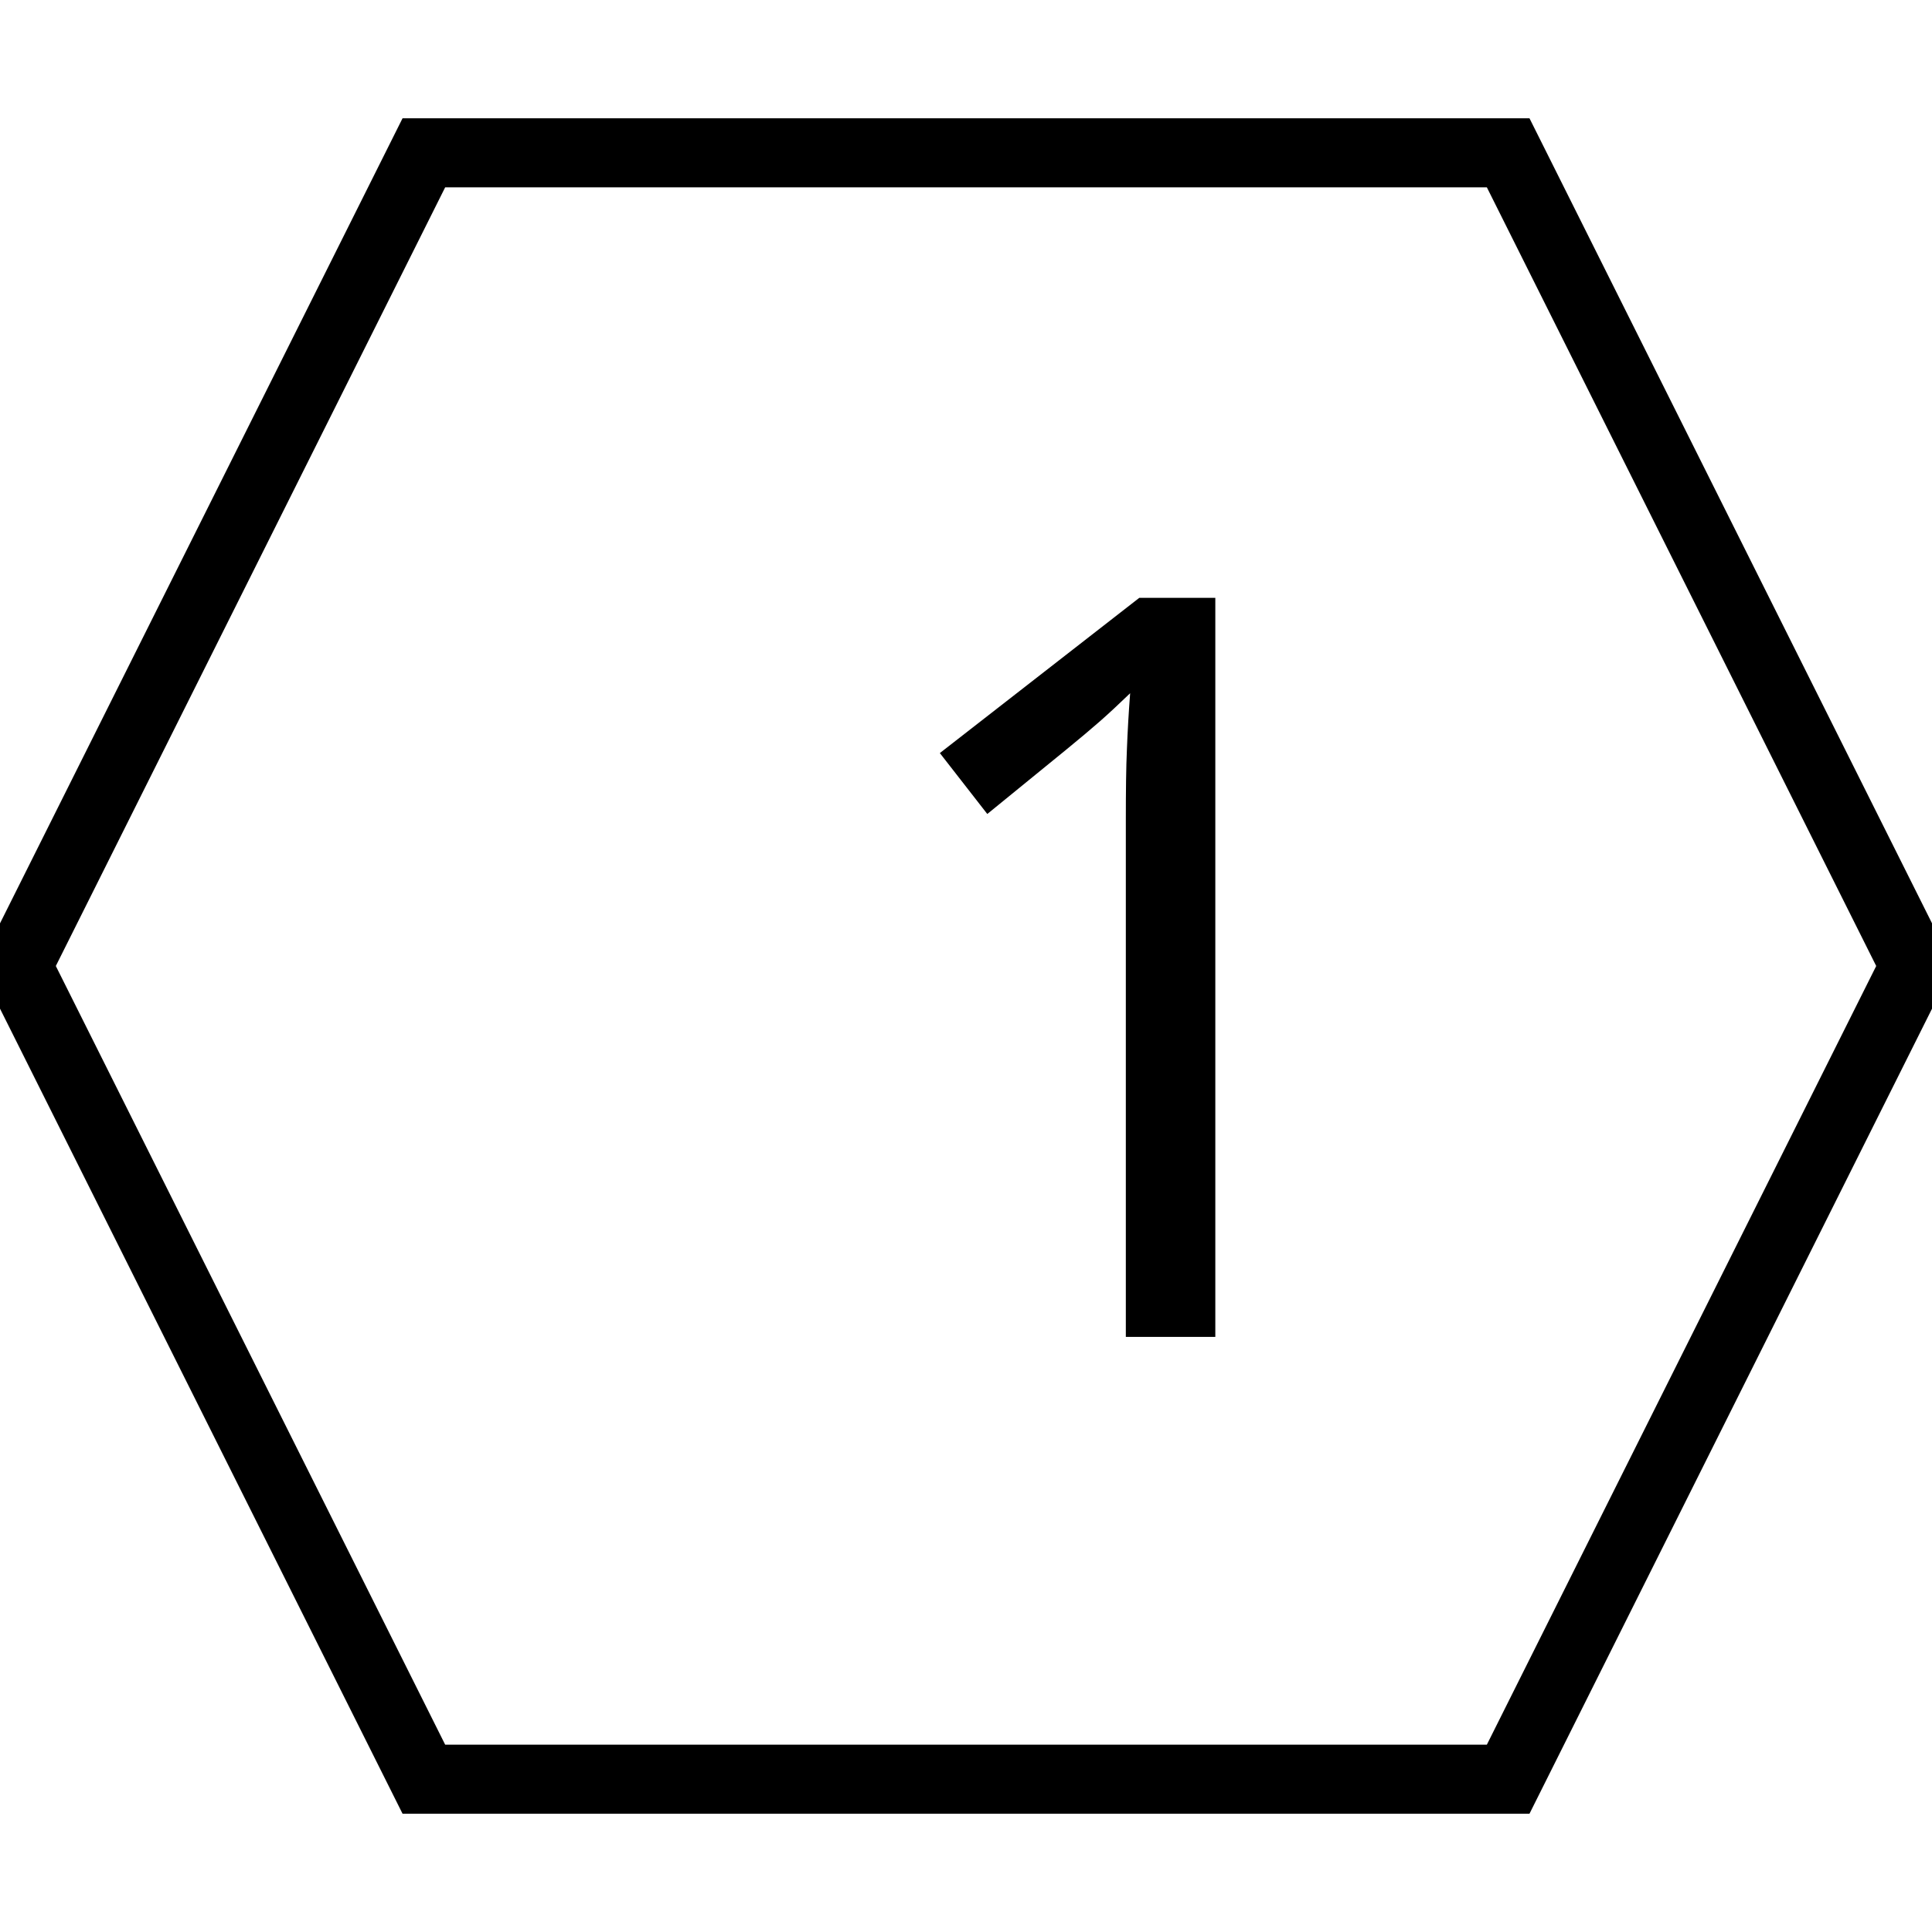
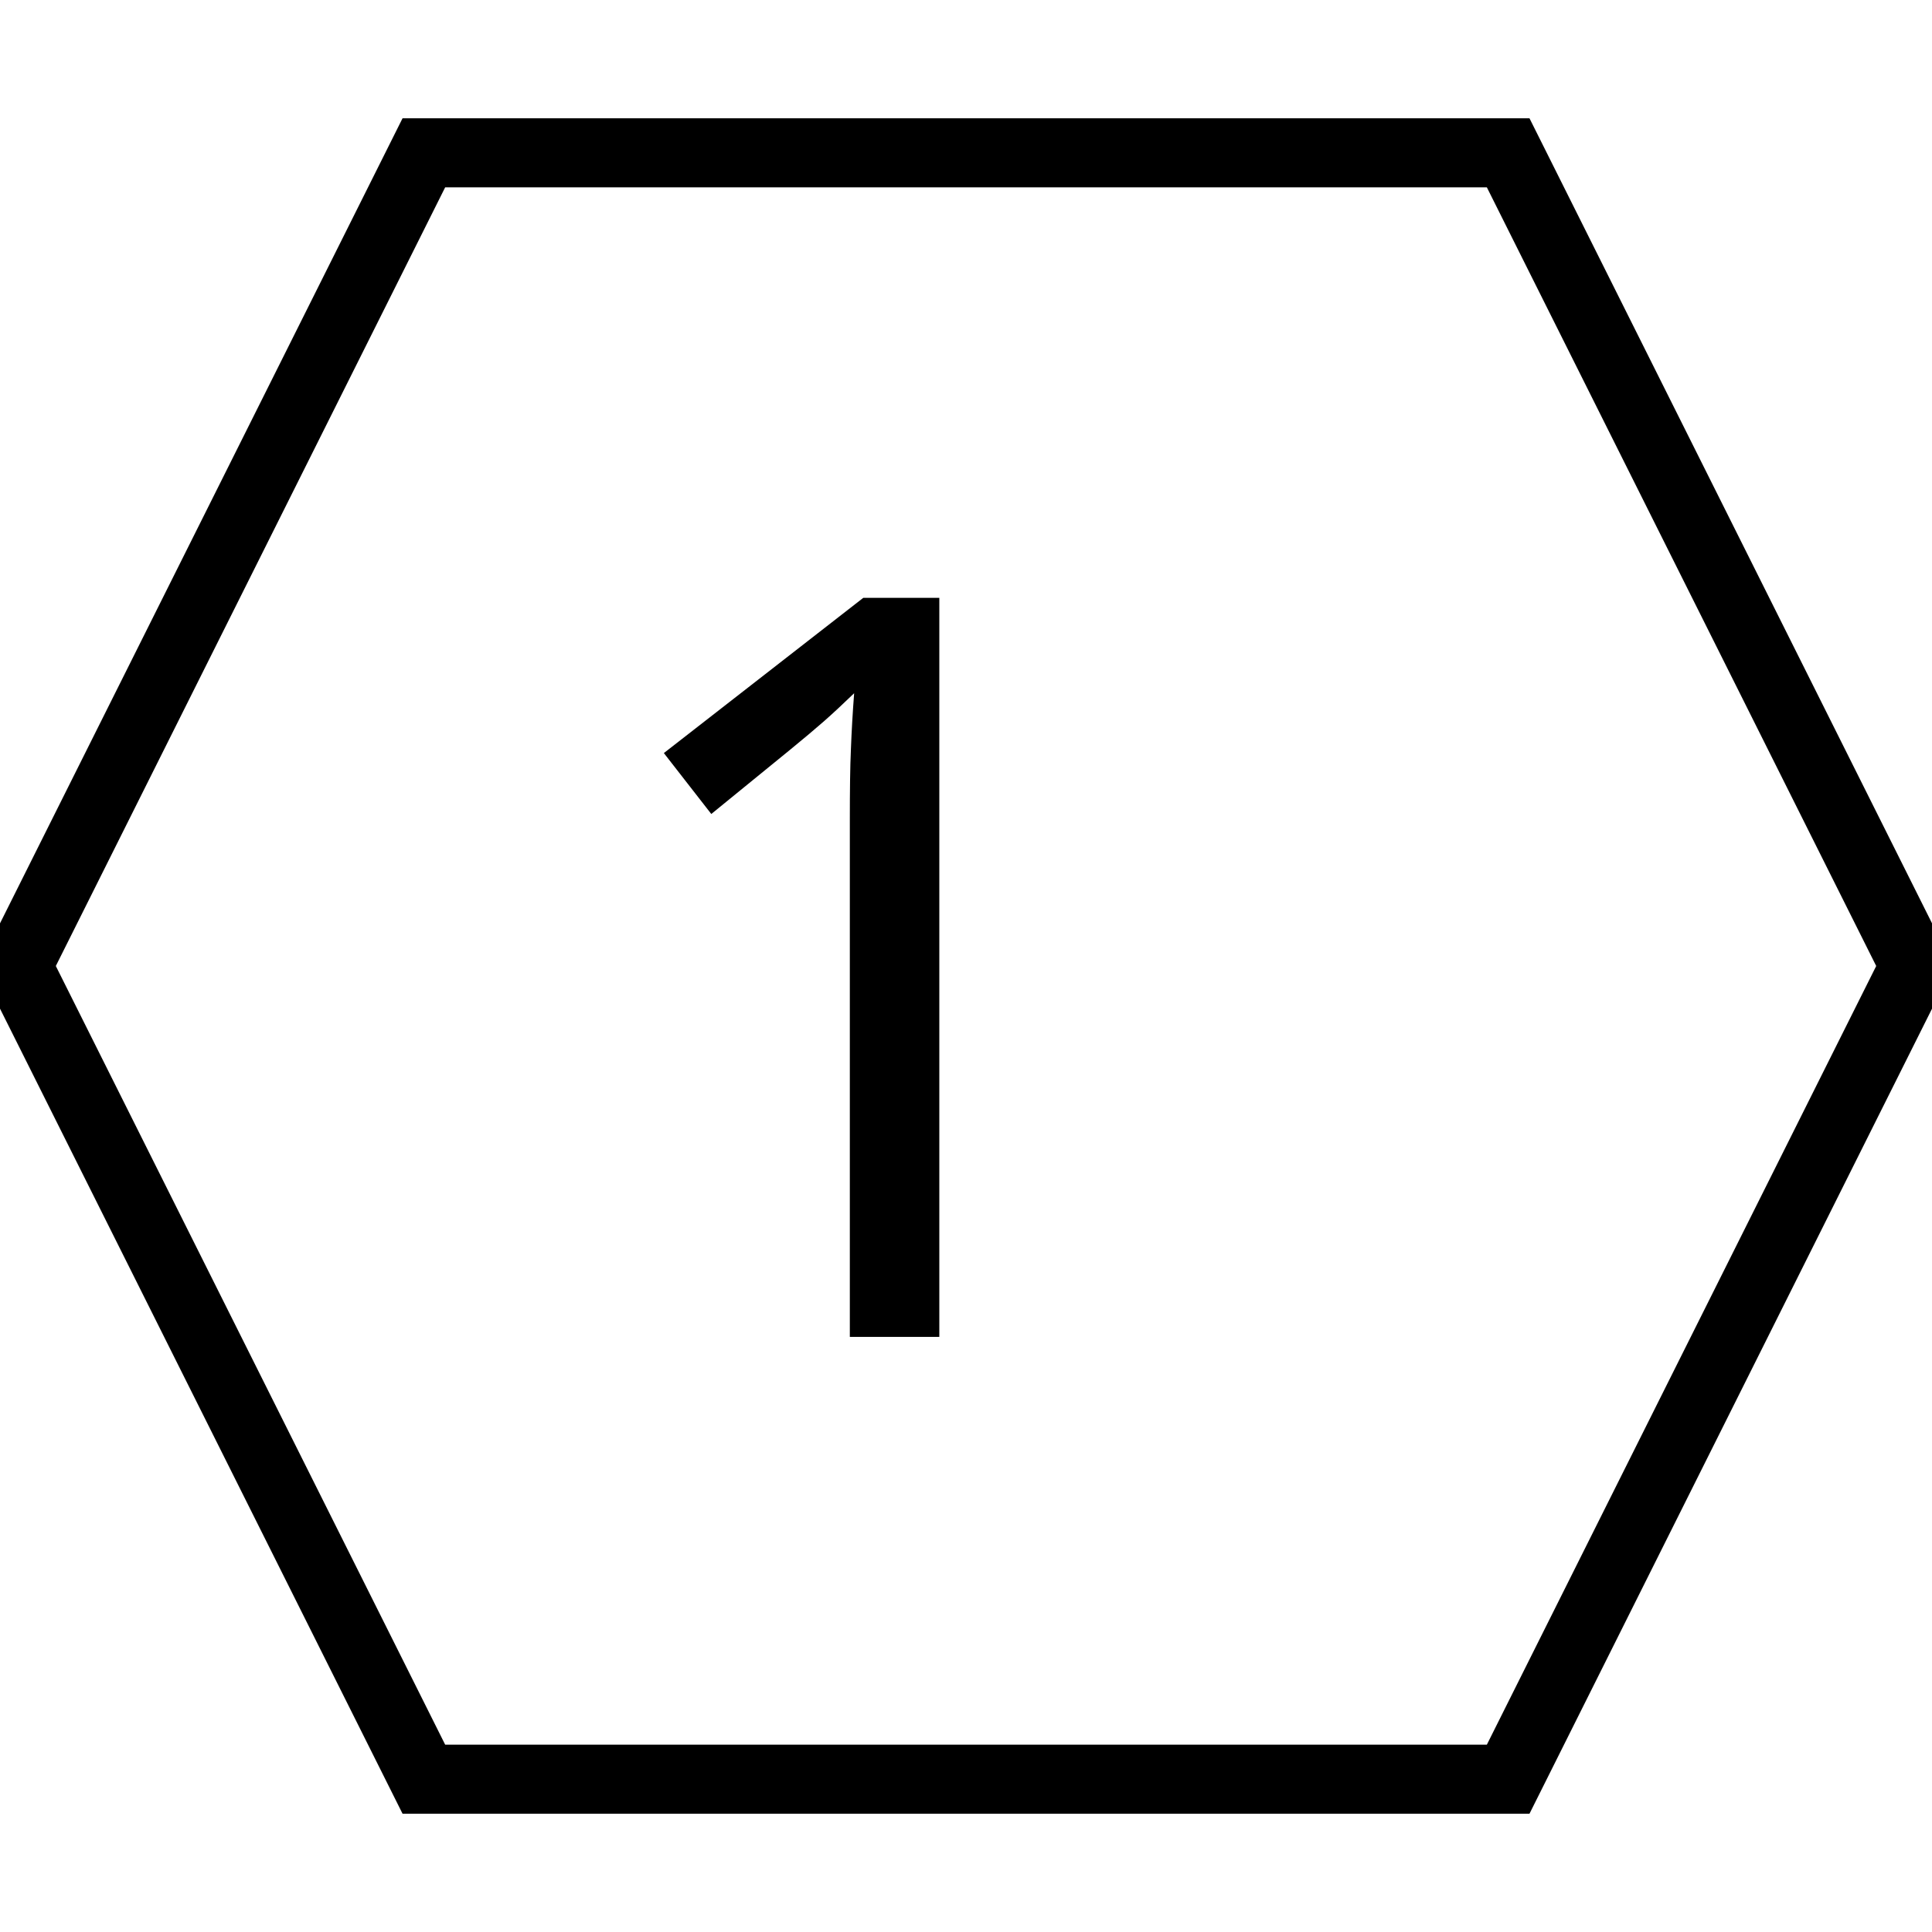
<svg xmlns="http://www.w3.org/2000/svg" width="56" height="56">
  <g>
    <rect fill="#fff" id="canvas_background" height="58" width="58" y="-1" x="-1" />
    <g display="none" overflow="visible" y="0" x="0" height="100%" width="100%" id="canvasGrid">
      <rect fill="url(#gridpattern)" stroke-width="0" y="0" x="0" height="100%" width="100%" />
    </g>
  </g>
  <g>
    <path stroke="#000" id="svg_2" d="m0.5,28l11.786,-23.571l31.429,0l11.786,23.571l-11.786,23.571l-31.429,0l-11.786,-23.571z" stroke-width="2" fill="#fff" />
-     <text transform="matrix(1,0,0,1,0,0) " style="cursor: text;" font-style="normal" font-weight="normal" xml:space="preserve" text-anchor="start" font-family="'Montserrat Black'" font-size="30" id="svg_1" y="38.75" x="24.57" stroke-width="0" stroke="#000" fill="#000000">1</text>
+     <text transform="matrix(1,0,0,1,0,0) " style="cursor: text;" font-style="normal" font-weight="normal" xml:space="preserve" text-anchor="start" font-family="'Montserrat Black'" font-size="30" id="svg_1" y="38.75" x="16.57" stroke-width="0" stroke="#000" fill="#000000">1</text>
  </g>
</svg>
